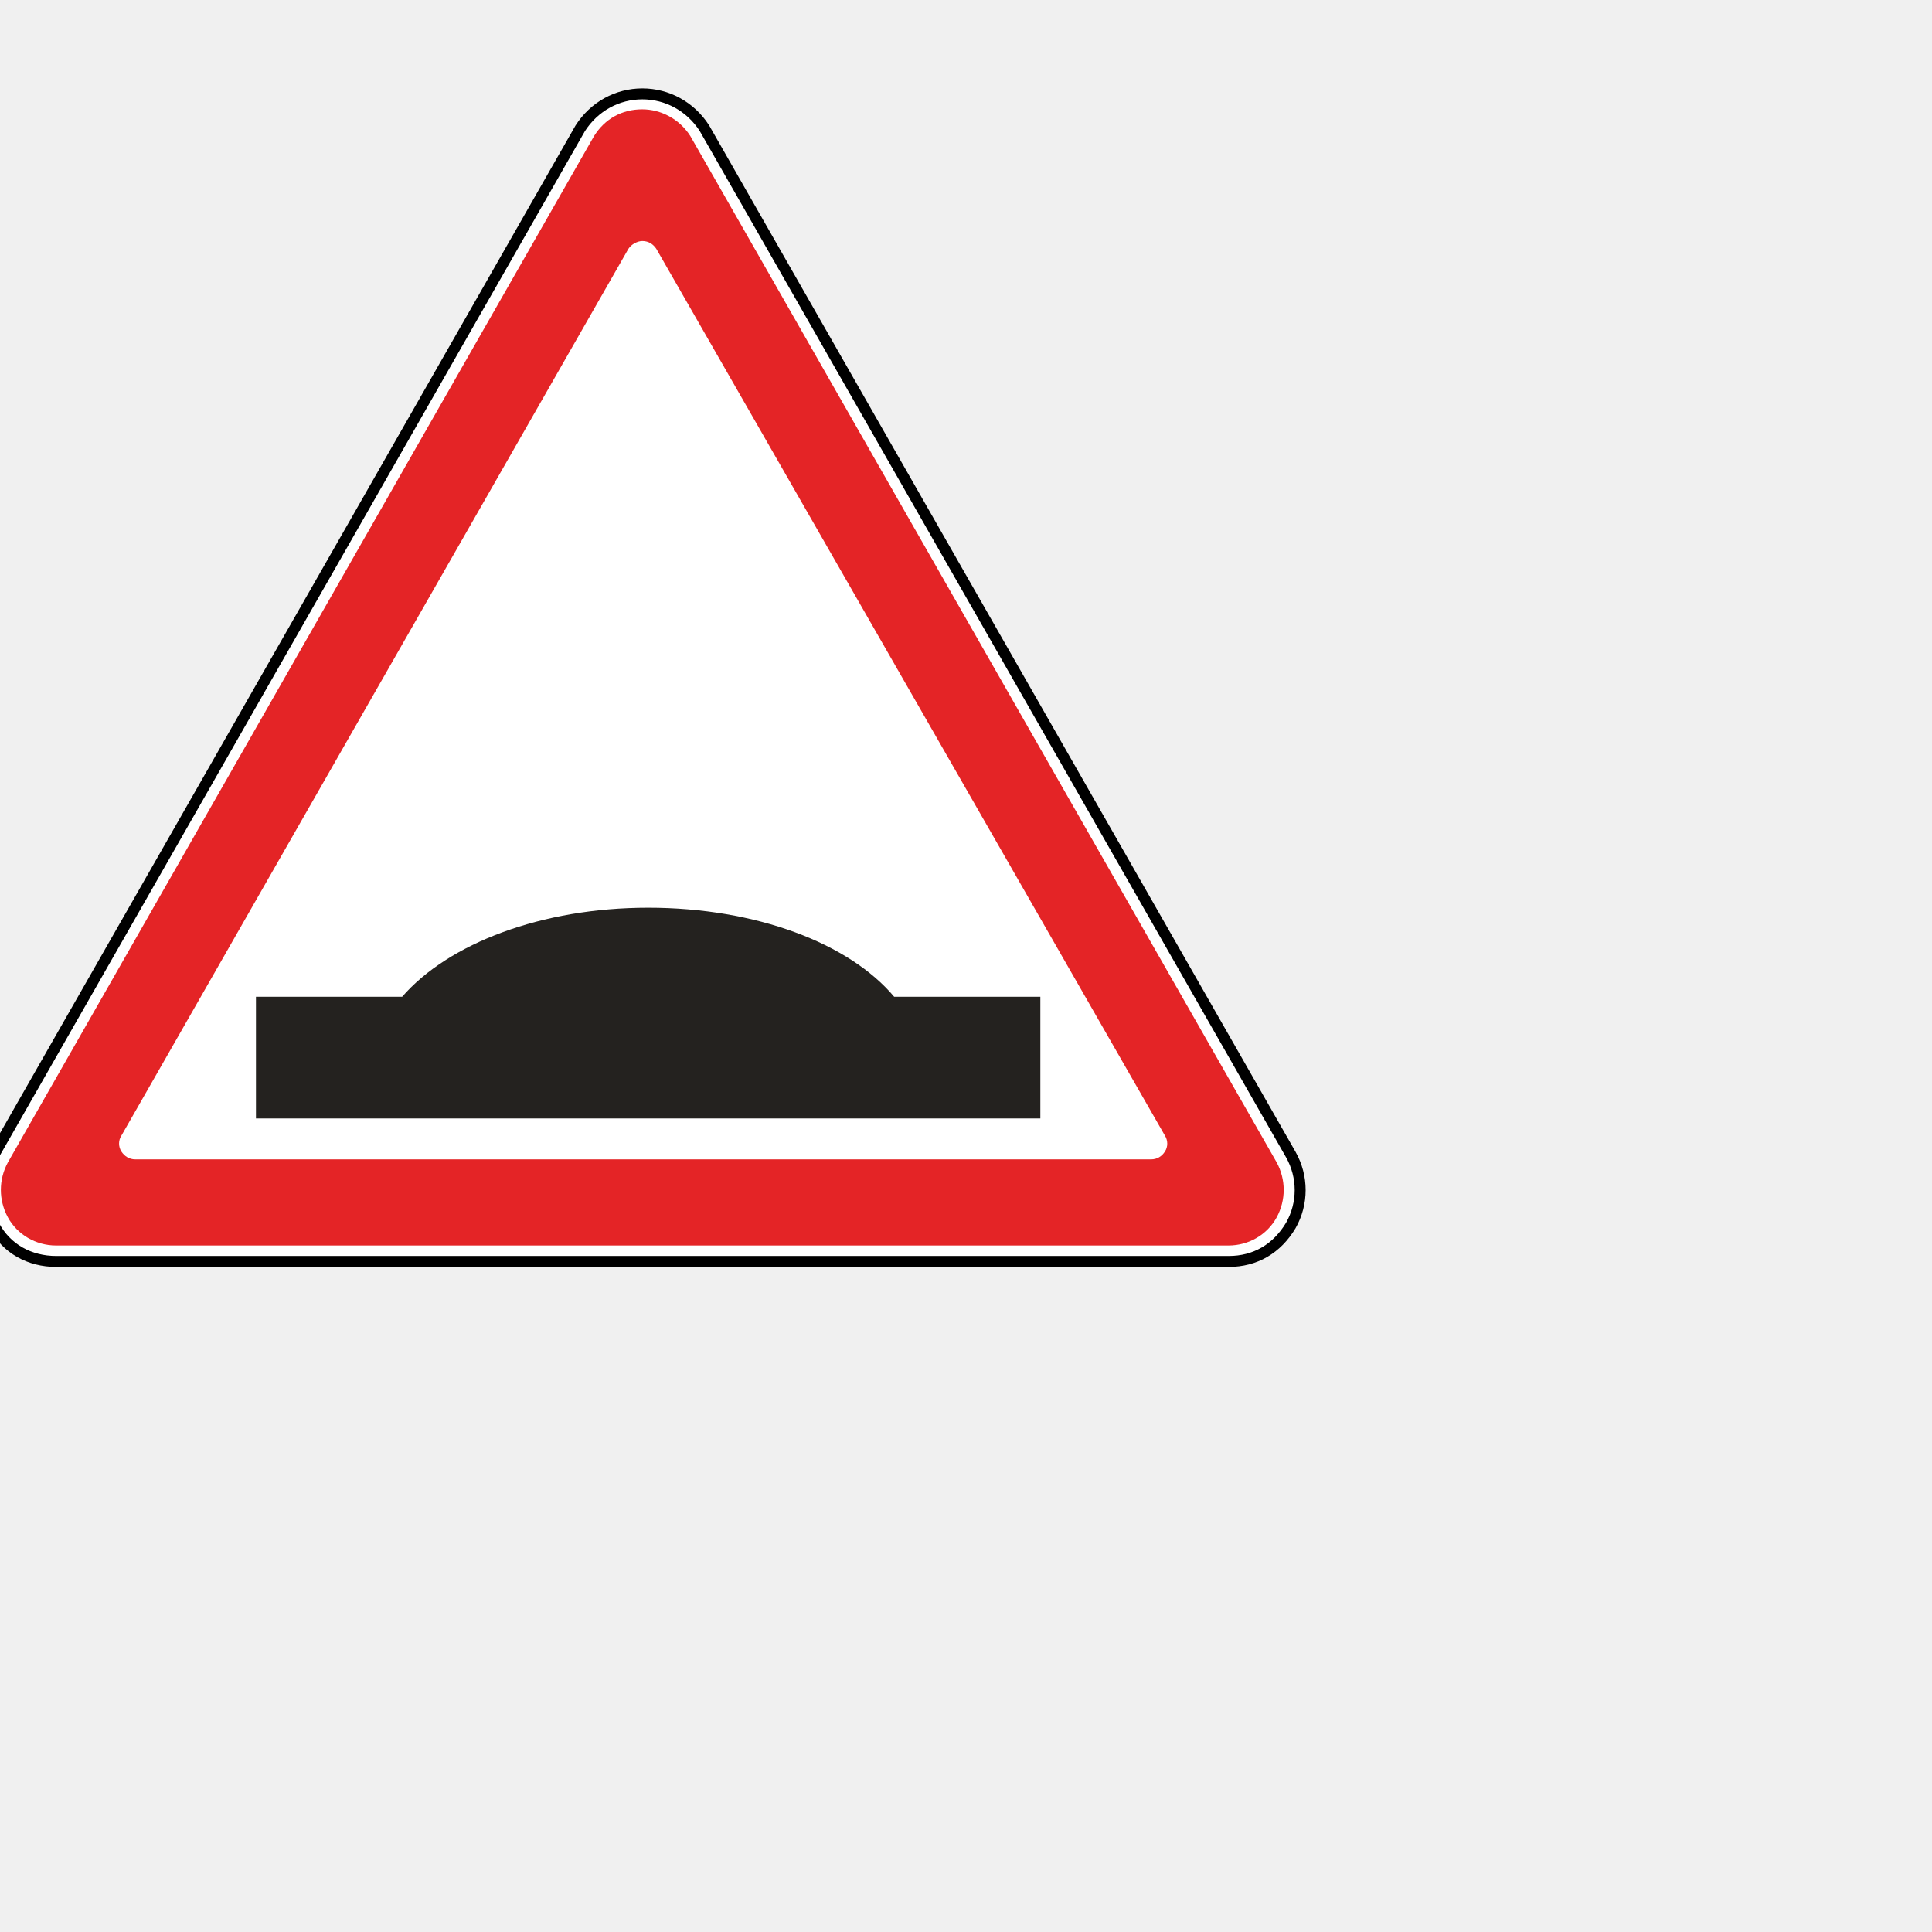
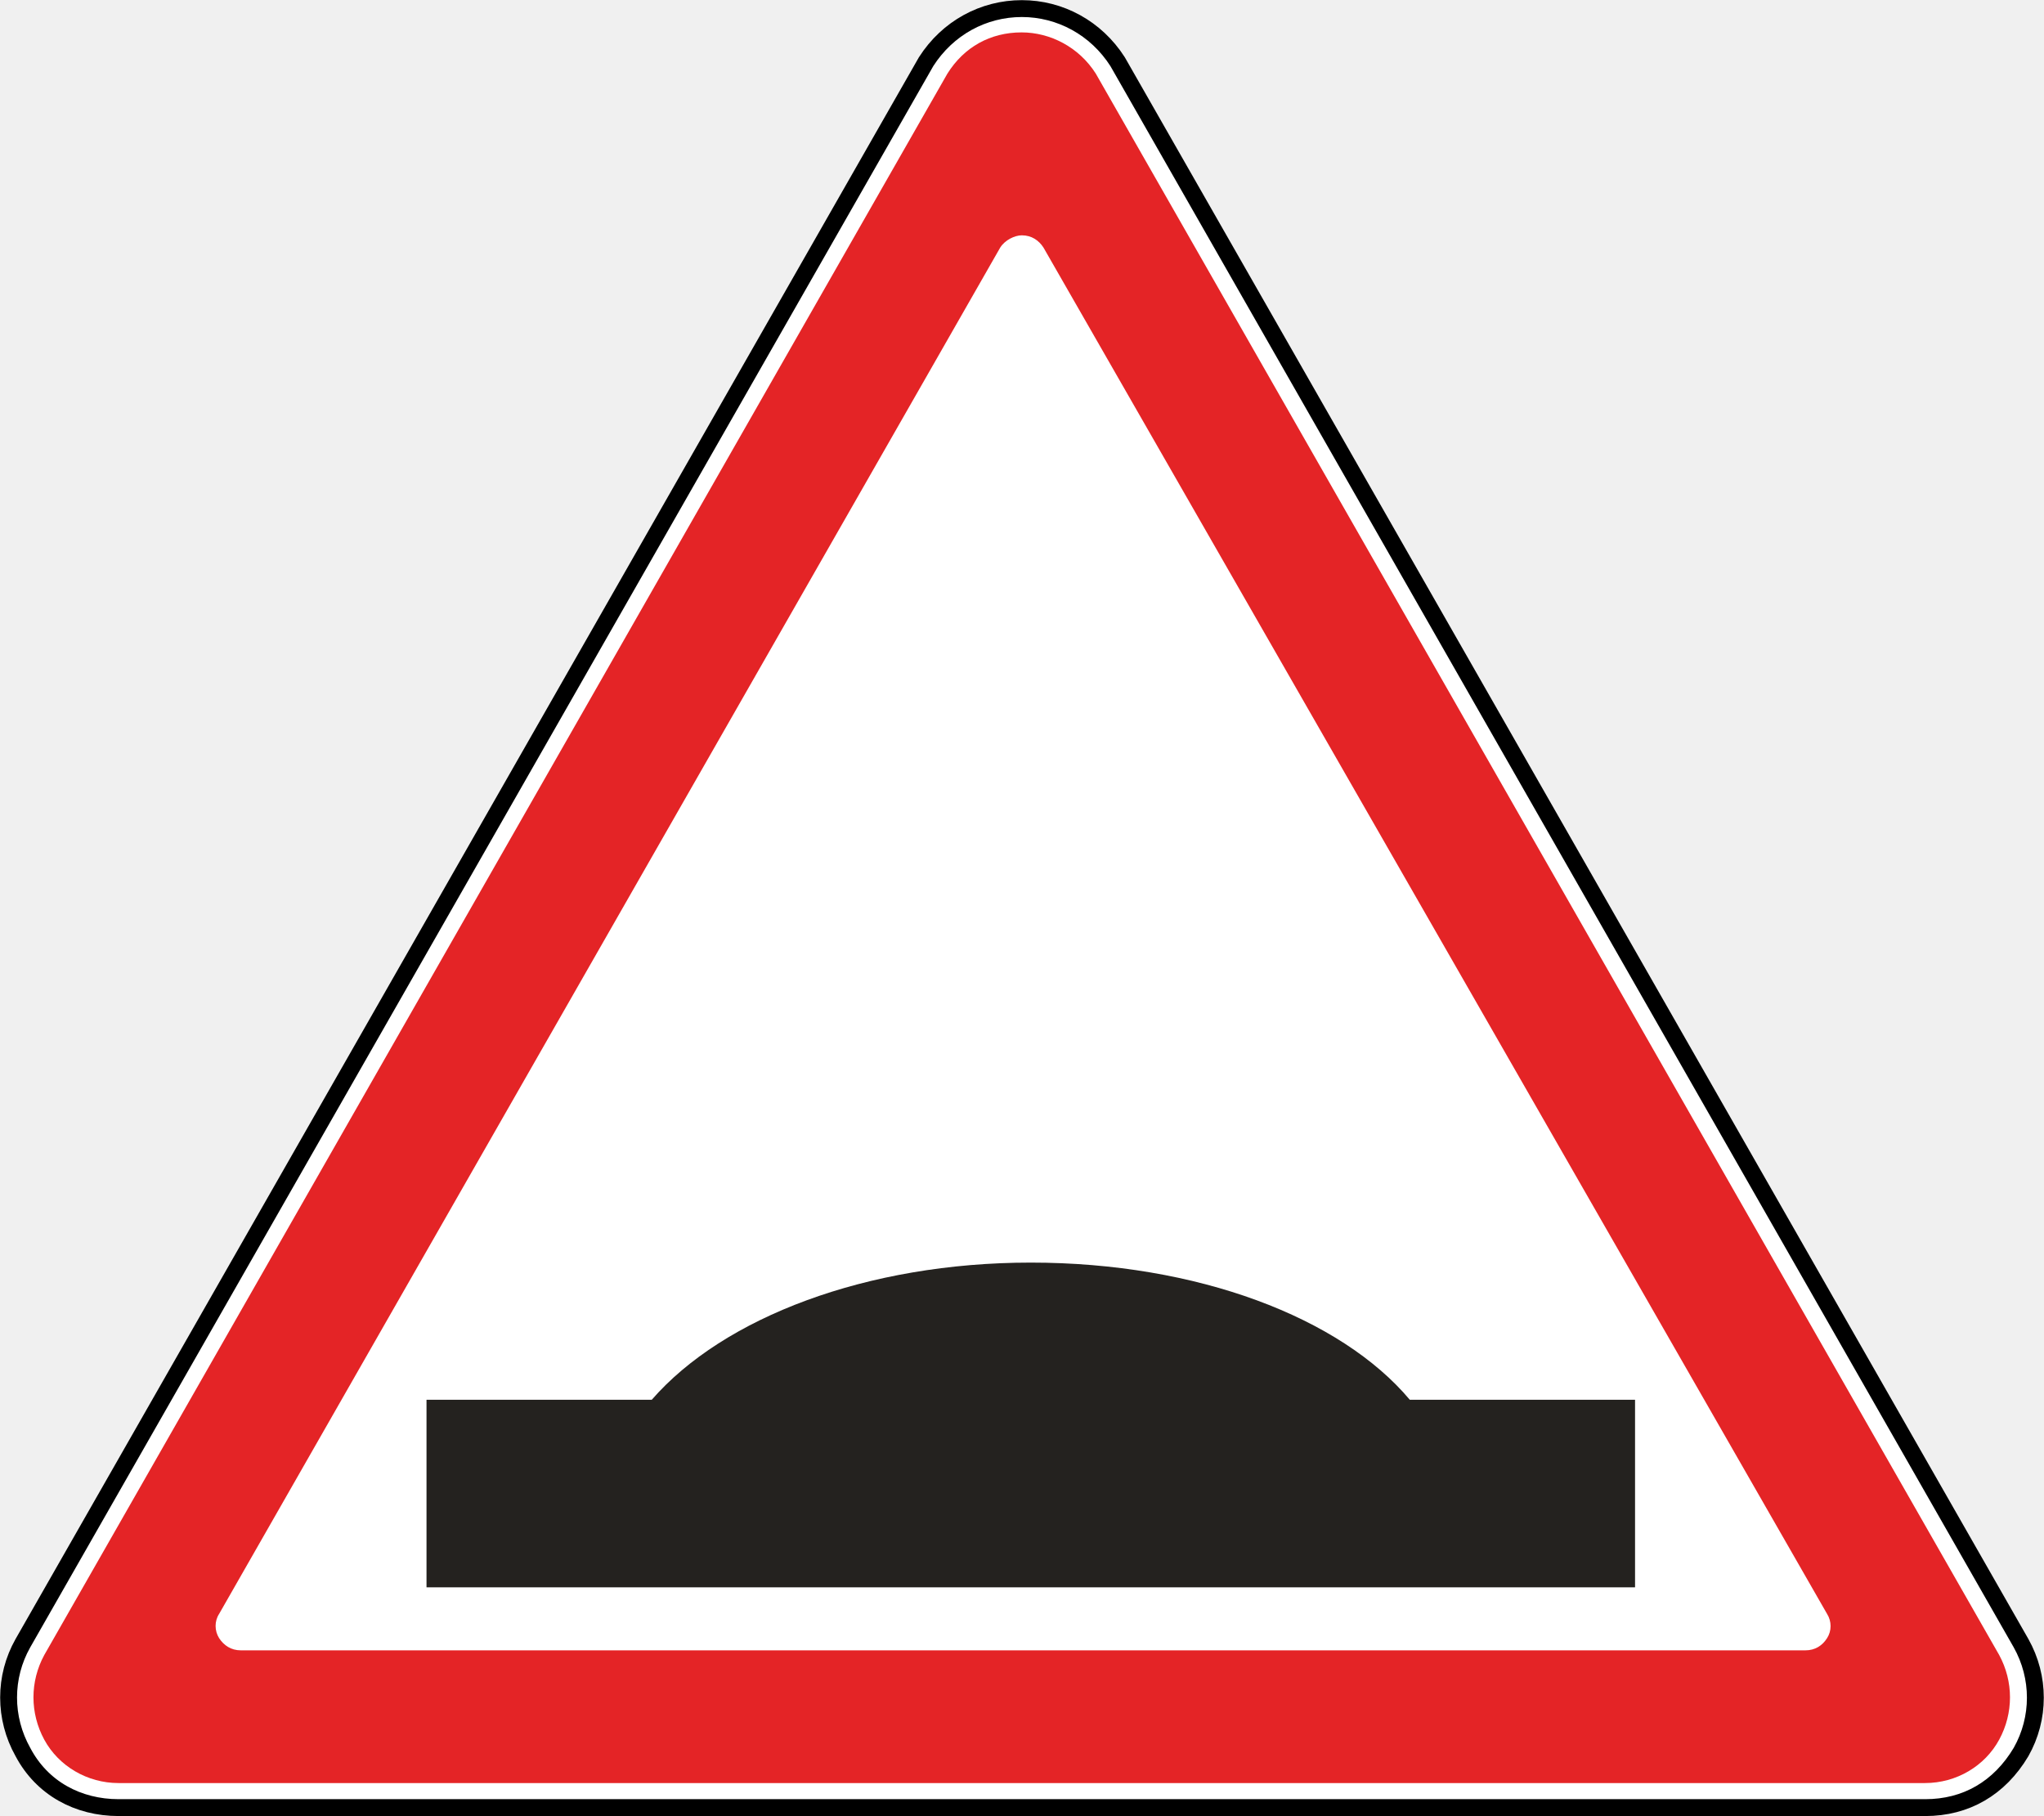
- <svg xmlns="http://www.w3.org/2000/svg" version="1.1" viewBox="11 11 12 12" width="8" height="8">
-   <g transform="translate(145.0238,-187.506)" id="layer1">
-     <rect ry="0.049" y="187.506" x="-145.024" height="30" width="30" id="rect815" style="opacity:0;fill:#000000;fill-opacity:1;stroke:none;stroke-width:0.103;stroke-linecap:butt;stroke-linejoin:miter;stroke-miterlimit:4;stroke-dasharray:none;stroke-opacity:1;paint-order:stroke fill markers" />
+ <svg xmlns="http://www.w3.org/2000/svg" id="svg10503" version="1.1" viewBox="0 0 8.24 7.32" height="7.32mm" width="8.24mm">
+   <defs id="defs10497" />
+   <g transform="translate(134.1534,-199.0544)" id="layer1">
    <g id="g11063">
      <path class="fil9 str10" d="m -134.061,205.678 c -0.077,0.136 -0.077,0.302 0,0.439 0.077,0.146 0.222,0.224 0.386,0.224 h 7.283 c 0.164,0 0.299,-0.078 0.386,-0.224 0.077,-0.136 0.077,-0.302 0,-0.439 l -3.642,-6.375 c -0.087,-0.136 -0.232,-0.214 -0.386,-0.214 -0.155,0 -0.299,0.078 -0.386,0.214 z" id="path3597" style="clip-rule:evenodd;fill:#ffffff;fill-rule:evenodd;stroke:#000000;stroke-width:0.068;stroke-miterlimit:4;stroke-dasharray:none;stroke-opacity:1;image-rendering:optimizeQuality;shape-rendering:geometricPrecision;text-rendering:geometricPrecision" />
      <path class="fil10" d="m -126.875,205.707 c 0.039,0 0.068,-0.019 0.087,-0.049 0.019,-0.029 0.019,-0.068 0,-0.098 l -3.159,-5.508 c -0.019,-0.029 -0.048,-0.049 -0.087,-0.049 -0.029,0 -0.068,0.019 -0.087,0.049 l -3.149,5.508 c -0.019,0.029 -0.019,0.068 0,0.098 0.019,0.029 0.048,0.049 0.087,0.049 z m -7.1,0.019 c -0.058,0.107 -0.058,0.234 0,0.341 0.058,0.107 0.174,0.175 0.299,0.175 h 7.283 c 0.126,0 0.241,-0.068 0.299,-0.175 0.058,-0.107 0.058,-0.234 0,-0.341 l -3.642,-6.375 c -0.068,-0.107 -0.184,-0.166 -0.299,-0.166 -0.126,0 -0.232,0.059 -0.299,0.166 z" id="path3599" style="clip-rule:evenodd;fill:#e42426;fill-rule:evenodd;stroke-width:0.01;image-rendering:optimizeQuality;shape-rendering:geometricPrecision;text-rendering:geometricPrecision" />
      <path class="fil14" d="m -132.434,205.453 h 4.872 v -0.756 h -0.908 c -0.279,-0.332 -0.857,-0.553 -1.528,-0.553 -0.661,0 -1.239,0.221 -1.528,0.553 h -0.908 z" id="path3619-0" style="clip-rule:evenodd;display:inline;fill:#24221f;fill-rule:evenodd;stroke-width:0.01;image-rendering:optimizeQuality;shape-rendering:geometricPrecision;text-rendering:geometricPrecision" />
    </g>
  </g>
</svg>
